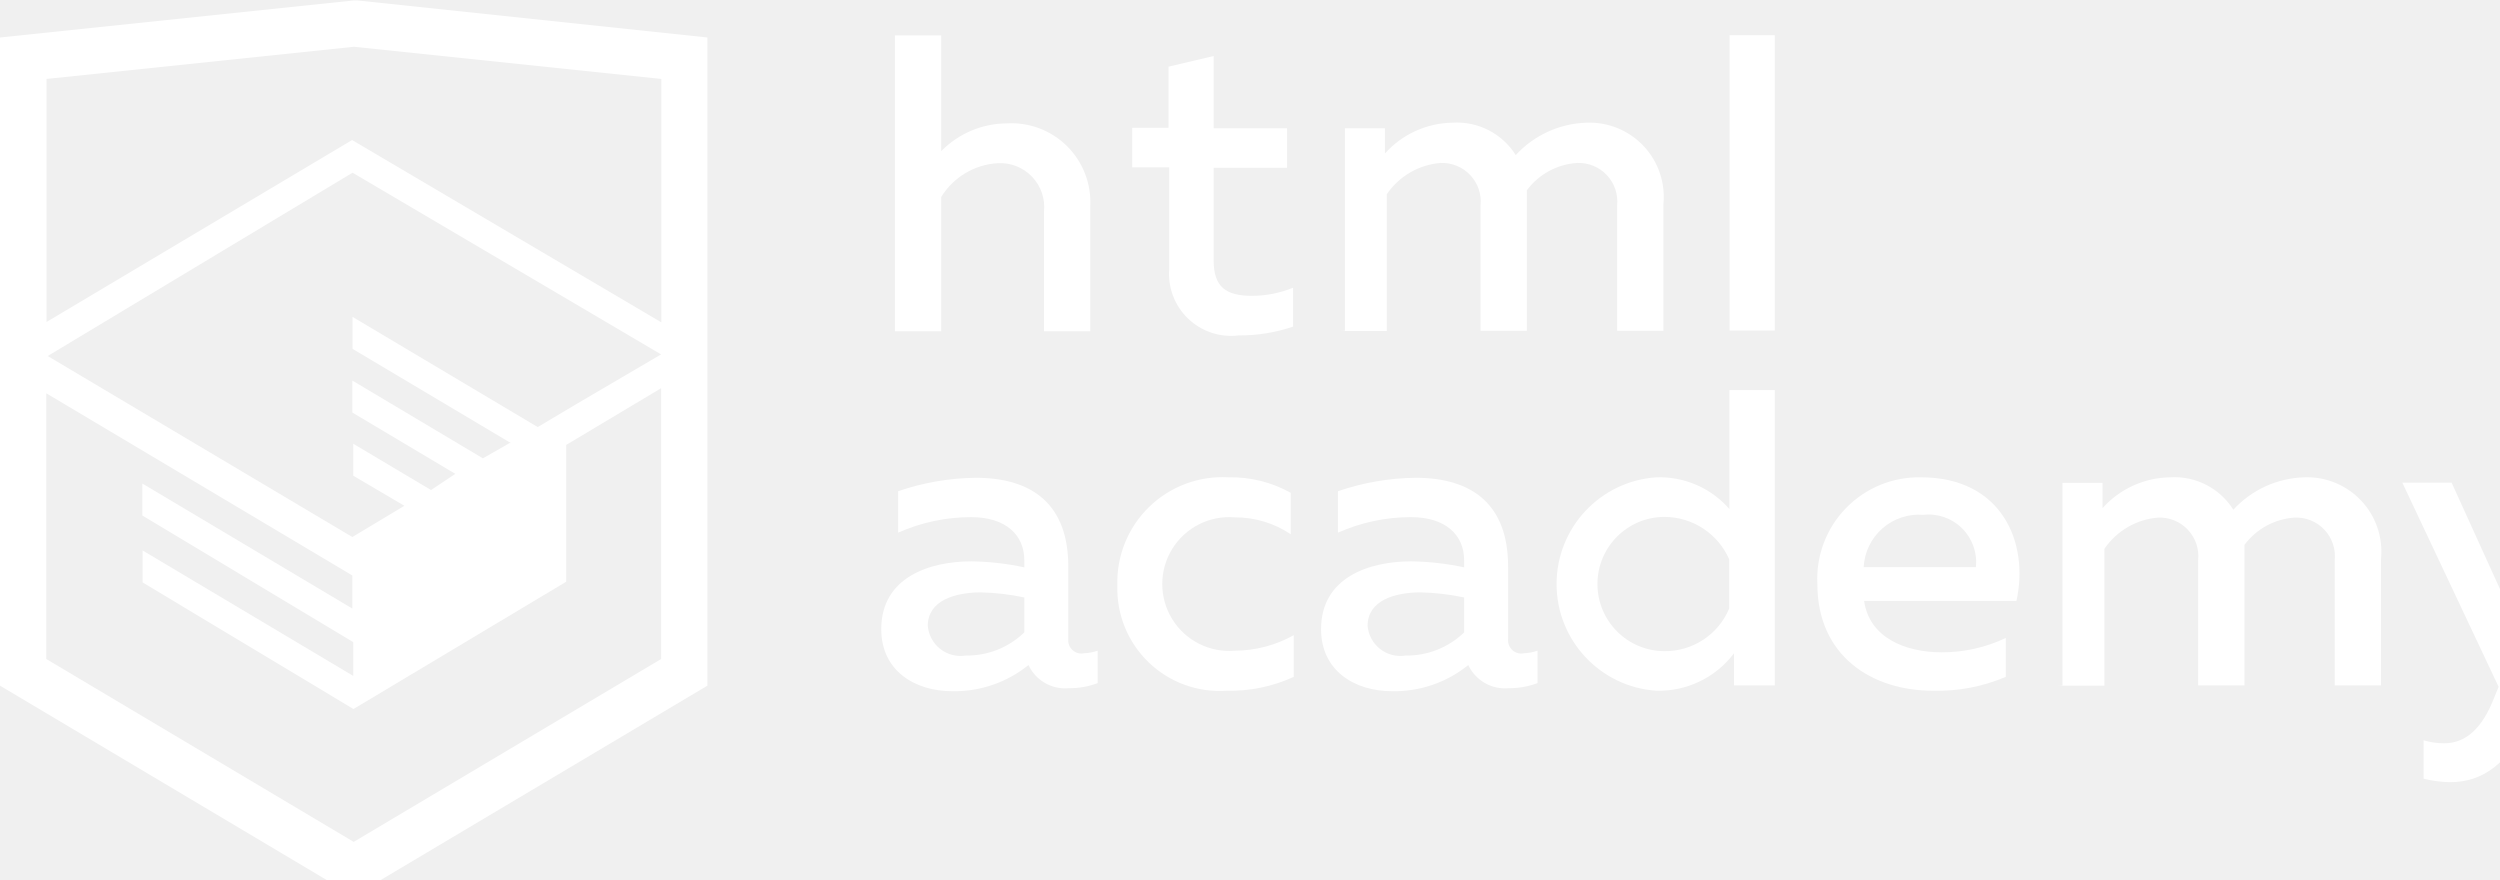
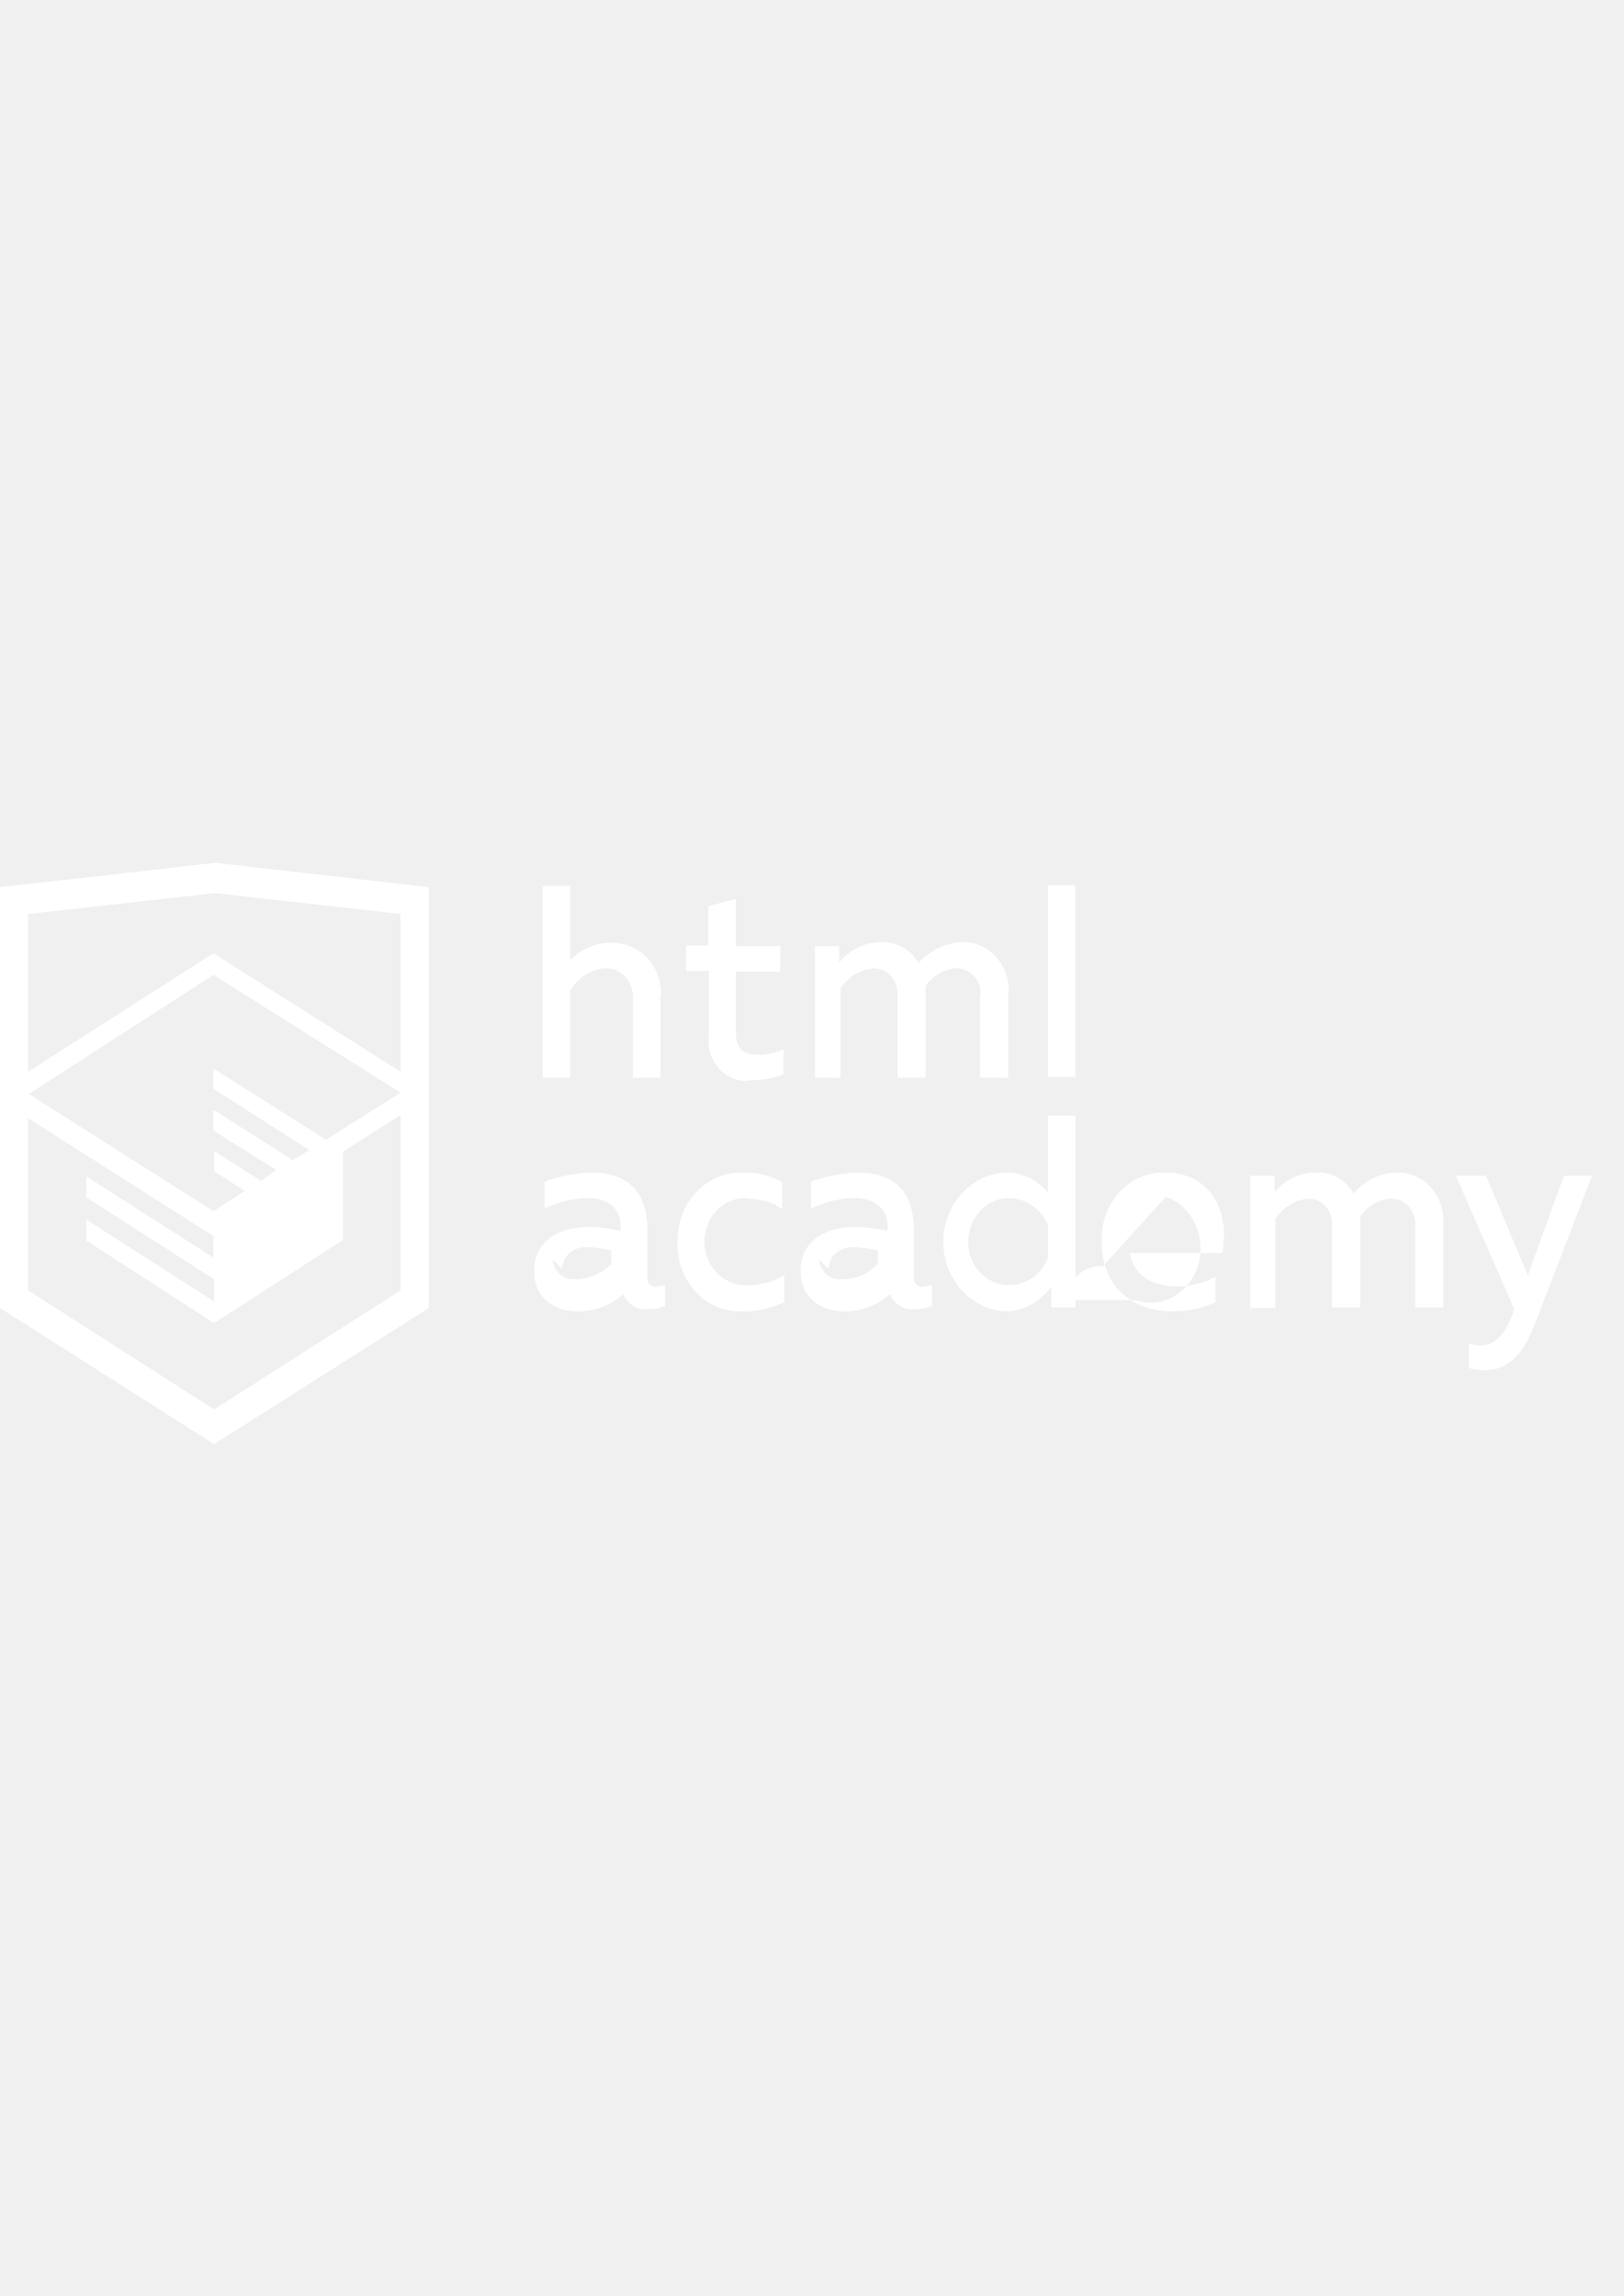
- <svg xmlns="http://www.w3.org/2000/svg" id="Layer_1" data-name="Layer 1" viewBox="0 0 108 38">
-   <path d="M401.93,351.51a2.07,2.07,0,0,0,.58-0.11v1.4a3.41,3.41,0,0,1-1.24.22,1.75,1.75,0,0,1-1.75-1,5.08,5.08,0,0,1-3.3,1.13c-1.59,0-3.06-.87-3.06-2.68,0-2.24,2.08-2.93,3.9-2.93a11.63,11.63,0,0,1,2.28.26v-0.31c0-1.09-.8-1.86-2.3-1.86a7.79,7.79,0,0,0-3.15.67v-1.79a10.72,10.72,0,0,1,3.35-.58c2.48,0,4,1.18,4,3.83v3.14A0.57,0.57,0,0,0,401.93,351.51Zm-6.76-1.19a1.42,1.42,0,0,0,1.64,1.29,3.56,3.56,0,0,0,2.53-1V349.1a10.21,10.21,0,0,0-1.9-.22C396.34,348.89,395.17,349.23,395.17,350.33Z" transform="translate(-355.09 -323.29)" fill="#fff" />
-   <path d="M408.15,343.91a5.29,5.29,0,0,1,2.7.67v1.79a4.28,4.28,0,0,0-2.42-.73,2.89,2.89,0,1,0,0,5.76,5.26,5.26,0,0,0,2.55-.67v1.8a6.58,6.58,0,0,1-2.9.6,4.42,4.42,0,0,1-4.72-4.54A4.54,4.54,0,0,1,408.15,343.91Z" transform="translate(-355.09 -323.29)" fill="#fff" />
-   <path d="M420.93,351.51a2.07,2.07,0,0,0,.58-0.11v1.4a3.41,3.41,0,0,1-1.24.22,1.75,1.75,0,0,1-1.75-1,5.08,5.08,0,0,1-3.3,1.13c-1.59,0-3.06-.87-3.06-2.68,0-2.24,2.08-2.93,3.9-2.93a11.63,11.63,0,0,1,2.28.26v-0.31c0-1.09-.8-1.86-2.3-1.86a7.79,7.79,0,0,0-3.15.67v-1.79a10.72,10.72,0,0,1,3.35-.58c2.48,0,4,1.18,4,3.83v3.14A0.57,0.57,0,0,0,420.93,351.51Zm-6.76-1.19a1.42,1.42,0,0,0,1.64,1.29,3.56,3.56,0,0,0,2.53-1V349.1a10.21,10.21,0,0,0-1.9-.22C415.33,348.89,414.17,349.23,414.17,350.33Z" transform="translate(-355.09 -323.29)" fill="#fff" />
-   <path d="M431.76,340.14V352.9H430v-1.39a4.07,4.07,0,0,1-3.35,1.62,4.62,4.62,0,0,1,0-9.22,4,4,0,0,1,3.15,1.37v-5.14h2ZM427,345.62a2.9,2.9,0,0,0,0,5.8,3,3,0,0,0,2.79-1.84v-2.13A3.06,3.06,0,0,0,427,345.62Z" transform="translate(-355.09 -323.29)" fill="#fff" />
-   <path d="M438.08,343.91c3.48,0,4.68,2.81,4.12,5.34h-6.58c0.22,1.57,1.75,2.22,3.35,2.22a6.41,6.41,0,0,0,2.77-.62v1.68a7.5,7.5,0,0,1-3.14.6c-2.68,0-5-1.53-5-4.61A4.39,4.39,0,0,1,438.08,343.91Zm0.09,1.62a2.39,2.39,0,0,0-2.57,2.26h4.85A2.06,2.06,0,0,0,438.17,345.53Z" transform="translate(-355.09 -323.29)" fill="#fff" />
-   <path d="M444.19,352.9v-8.75h1.73v1.09a4,4,0,0,1,2.92-1.33,3,3,0,0,1,2.73,1.4,4.33,4.33,0,0,1,3.06-1.4,3.21,3.21,0,0,1,3.32,3.52v5.47h-2v-5.41a1.67,1.67,0,0,0-1.73-1.84,2.94,2.94,0,0,0-2.17,1.18c0,0.2,0,.4,0,0.6v5.47h-2v-5.41a1.67,1.67,0,0,0-1.73-1.84,3.11,3.11,0,0,0-2.32,1.35v5.91h-2Z" transform="translate(-355.09 -323.29)" fill="#fff" />
-   <path d="M466.56,344.15h2l-4.1,9.93c-0.95,2.28-2.19,3-3.52,3a5,5,0,0,1-1.15-.15v-1.66a3,3,0,0,0,.89.13c0.95,0,1.66-.67,2.17-2l0.18-.44-4.16-8.82H461l3,6.6Z" transform="translate(-355.09 -323.29)" fill="#fff" />
-   <path d="M395.75,324.82v5a4,4,0,0,1,2.83-1.2,3.41,3.41,0,0,1,3.61,3.57v5.41h-2v-5.16a1.9,1.9,0,0,0-2-2.1,3.08,3.08,0,0,0-2.44,1.46v5.8h-2V324.82h2Z" transform="translate(-355.09 -323.29)" fill="#fff" />
-   <path d="M407.52,325.71v3.12h3.17v1.71h-3.17v4c0,1.15.53,1.53,1.66,1.53a4.71,4.71,0,0,0,1.77-.35v1.68a7.14,7.14,0,0,1-2.35.38,2.68,2.68,0,0,1-3-2.88v-4.38H404v-1.71h1.57v-2.64Z" transform="translate(-355.09 -323.29)" fill="#fff" />
-   <path d="M413.19,337.58v-8.75h1.73v1.09a4,4,0,0,1,2.92-1.33,3,3,0,0,1,2.73,1.4,4.33,4.33,0,0,1,3.06-1.4,3.21,3.21,0,0,1,3.32,3.52v5.47h-2v-5.41a1.67,1.67,0,0,0-1.73-1.84,2.94,2.94,0,0,0-2.17,1.18c0,0.2,0,.4,0,0.6v5.47h-2v-5.41a1.67,1.67,0,0,0-1.73-1.84,3.11,3.11,0,0,0-2.32,1.35v5.91h-2Z" transform="translate(-355.09 -323.29)" fill="#fff" />
-   <rect x="74.72" y="1.52" width="1.95" height="12.76" fill="#fff" />
-   <path d="M370.53,323.31l-0.16,0-15.28,1.6v28L370.37,362l15.28-9.09v-28Zm13.12,28.45-13.28,7.9-13.28-7.9V340.28l13.22,7.87,0,1.43-9.07-5.4v1.38l9.11,5.47,0,1.46-9.1-5.42v1.38l9.11,5.47h0l9.19-5.5v-1.39h0v-4.52l4.1-2.45v11.67Zm0-13.16L380,340.74h0l-1.68,1-8-4.76v1.38l6.84,4.07-0.06,0-0.15.09-1,.57-5.64-3.36v1.38l4.45,2.65-1.05.7,0,0-3.36-2v1.38l2.21,1.3-2.25,1.35-13.16-7.82,13.17-7.92h0Zm0-1.39-13.35-7.87h0l-13.2,7.86v-10.5l13.28-1.39,13.28,1.39v10.51Z" transform="translate(-355.09 -323.29)" fill="#fff" />
+ <svg xmlns="http://www.w3.org/2000/svg" xml:space="preserve" width="2480px" height="3508px" version="1.1" style="shape-rendering:geometricPrecision; text-rendering:geometricPrecision; image-rendering:optimizeQuality; fill-rule:evenodd; clip-rule:evenodd" viewBox="0 0 2480 3507" data-name="Layer 1">
+   <defs>
+     <style type="text/css">
+    
+     .fil0 {fill:white}
+    
+   </style>
+   </defs>
+   <g id="Слой_x0020_1">
+     <path class="fil0" d="M1004 1965c4,0 8,-1 12,-2l0 32c-8,3 -17,5 -25,5 -1,0 -1,0 -1,0 -1,0 -3,0 -4,0 -14,0 -28,-9 -34,-23 -19,17 -43,26 -68,26 -1,0 -2,0 -2,0 -35,0 -66,-20 -66,-61 0,-52 45,-68 84,-68 16,0 32,3 48,6l0 -7c0,-25 -17,-43 -49,-43 -23,0 -46,6 -67,16l0 -41c23,-9 47,-13 71,-14 54,0 86,27 86,88l0 72c0,1 0,1 0,2 0,7 6,13 12,13 1,0 2,0 3,-1l0 0zm-160 -41c2,17 15,30 31,30 1,0 3,0 4,0 1,0 1,0 2,0 19,0 38,-9 53,-23l0 -21c-14,-3 -27,-5 -41,-5 -9,0 -34,8 -34,33l-15 -14z" />
+     <path class="fil0" d="M1137 1791c1,0 2,0 3,0 19,0 38,5 55,15l0 41c-15,-11 -33,-16 -51,-16 0,0 -1,0 -1,0 -1,-1 -3,-1 -5,-1 -34,0 -62,30 -62,67 0,36 28,66 62,66 2,0 4,0 5,0 19,0 38,-5 55,-15l0 41c-19,9 -39,14 -59,14 -1,0 -2,0 -3,0 -2,0 -5,0 -7,0 -52,0 -94,-46 -94,-102 0,-1 0,-2 0,-3 0,-1 0,-2 0,-3 0,-58 43,-104 97,-104 2,0 3,0 5,0l0 0z" />
+     <path class="fil0" d="M1411 1965c4,0 9,-1 13,-2l0 32c-9,3 -17,5 -26,5 0,0 -1,0 -1,0 -1,0 -2,0 -4,0 -14,0 -27,-9 -34,-23 -19,17 -43,26 -68,26 -1,0 -1,0 -2,0 -34,0 -66,-20 -66,-61 0,-52 45,-68 84,-68 16,0 33,3 49,6l0 -7c0,-25 -18,-43 -50,-43 -23,0 -46,6 -67,16l0 -41c23,-9 47,-13 72,-14 53,0 85,27 85,88l0 72c0,1 0,1 0,2 0,7 6,13 13,13 0,0 1,0 2,-1l0 0zm-160 -41c2,17 15,30 31,30 1,0 3,0 5,0 0,0 0,0 1,0 20,0 39,-9 53,-23l0 -21c-14,-3 -27,-5 -41,-5 -9,0 -34,8 -34,33l-15 -14z" />
+     <path class="fil0" d="M1643 1704l0 293 -37 0 0 -32c-17,24 -43,38 -70,38 -1,0 -2,0 -2,0 -52,-4 -93,-50 -93,-106 0,-56 41,-102 93,-106 1,0 2,0 3,0 24,0 48,11 64,31l0 -118 43 0 -1 0zm-102 126c-34,0 -62,30 -62,67 0,37 28,66 62,66 0,0 1,0 1,0 26,0 49,-16 59,-42l0 -49c-10,-25 -34,-42 -60,-42l0 0z" />
+     <path class="fil0" d="M1779 1791c74,0 100,64 88,123l-141 0c5,36 38,51 72,51 0,0 0,0 0,0 21,0 41,-5 59,-15l0 39c-20,9 -41,14 -63,14 -1,0 -3,0 -4,0 -58,0 -107,-36 -107,-106 0,-2 0,-4 0,-5 0,-56 42,-101 94,-101 0,0 1,0 2,0l0 0zm-94 143c-2,0 -3,0 -4,0 -28,0 -50,23 -51,52l104 0c7,2 15,4 23,4 43,0 77,-37 77,-83 0,-36 -21,-68 -53,-79l-96 106z" />
+     <path class="fil0" d="M1910 1997l0 -201 37 0 0 25c16,-19 38,-30 62,-30 2,0 3,0 4,0 23,0 43,12 55,32 17,-20 40,-31 65,-32 1,0 2,0 3,0 38,0 69,33 69,74 0,2 0,4 0,7l0 125 -43 0 0 -124c0,-1 0,-3 0,-4 0,-21 -16,-38 -36,-38 0,0 -1,0 -1,0 -19,1 -36,11 -47,27 0,5 0,9 0,14l0 125 -43 0 0 -124c0,-1 0,-3 0,-4 0,-21 -16,-38 -35,-38 -1,0 -1,0 -2,0 -20,2 -38,13 -50,31l0 136 -42 0 4 -1z" />
+     <path class="fil0" d="M2389 1796l43 0 -88 228c-20,53 -47,69 -75,69 -9,0 -17,-1 -25,-3l0 -38c6,2 12,3 19,3 0,0 0,0 0,0 20,0 36,-16 47,-46l3 -10 -89 -203 46 0 64 152 55 -152z" />
+     <path class="fil0" d="M871 1353l0 114c16,-17 38,-27 61,-27 2,0 3,0 4,0 41,0 74,35 74,78 0,1 0,3 -1,4l0 124 -42 0 0 -118c0,-2 0,-4 0,-5 0,-24 -18,-44 -41,-44 -1,0 -1,0 -2,0 -22,2 -41,14 -53,34l0 133 -42 0 0 -293 42 0z" />
+     <path class="fil0" d="M1124 1373l0 72 68 0 0 39 -68 0 0 92c0,26 11,35 35,35 13,0 26,-3 38,-8l0 38c-16,6 -32,9 -49,9 0,0 -1,0 -1,0 -2,0 -5,1 -7,1 -32,0 -58,-28 -58,-62 0,-2 0,-3 1,-5l0 -101 -35 0 0 -39 34 0 0 -60 42 -11z" />
+     <path class="fil0" d="M1245 1646l0 -201 37 0 0 25c16,-19 39,-31 63,-31 1,0 3,0 4,0 22,0 43,12 54,32 17,-19 41,-31 66,-32 1,0 2,0 3,0 38,0 69,33 69,74 0,2 -1,5 -1,7l0 126 -43 0 0 -125c0,-1 1,-2 1,-4 0,-21 -17,-38 -36,-38 -1,0 -1,0 -2,0 -18,1 -35,11 -46,27 0,5 0,9 0,14l0 126 -43 0 0 -125c0,-1 0,-2 0,-4 0,-21 -16,-38 -36,-38 0,0 -1,0 -1,0 -20,2 -39,13 -50,31l0 136 -43 0 4 0z" />
+     <rect class="fil0" x="1601" y="1352" width="41.795" height="293.007" />
+     <path class="fil0" d="M331 1318l-4 0 -327 37 0 643 327 208 328 -208 0 -643 -324 -37zm281 653l-285 182 -284 -182 0 -263 283 180 0 33 -194 -124 0 32 195 125 0 34 -195 -125 0 32 195 126 0 0 197 -127 0 -31 0 0 0 -104 88 -56 0 267 0 1zm0 -302l-78 49 0 0 -36 23 -172 -109 0 31 147 94 -1 0 -3 2 -22 13 -121 -77 0 32 96 60 -23 17 0 0 -72 -46 0 31 47 30 -48 31 -282 -179 282 -182 0 0 286 180zm0 -32l-286 -181 0 0 -283 181 0 -241 285 -32 284 32 0 241 0 0z" />
+   </g>
</svg>
